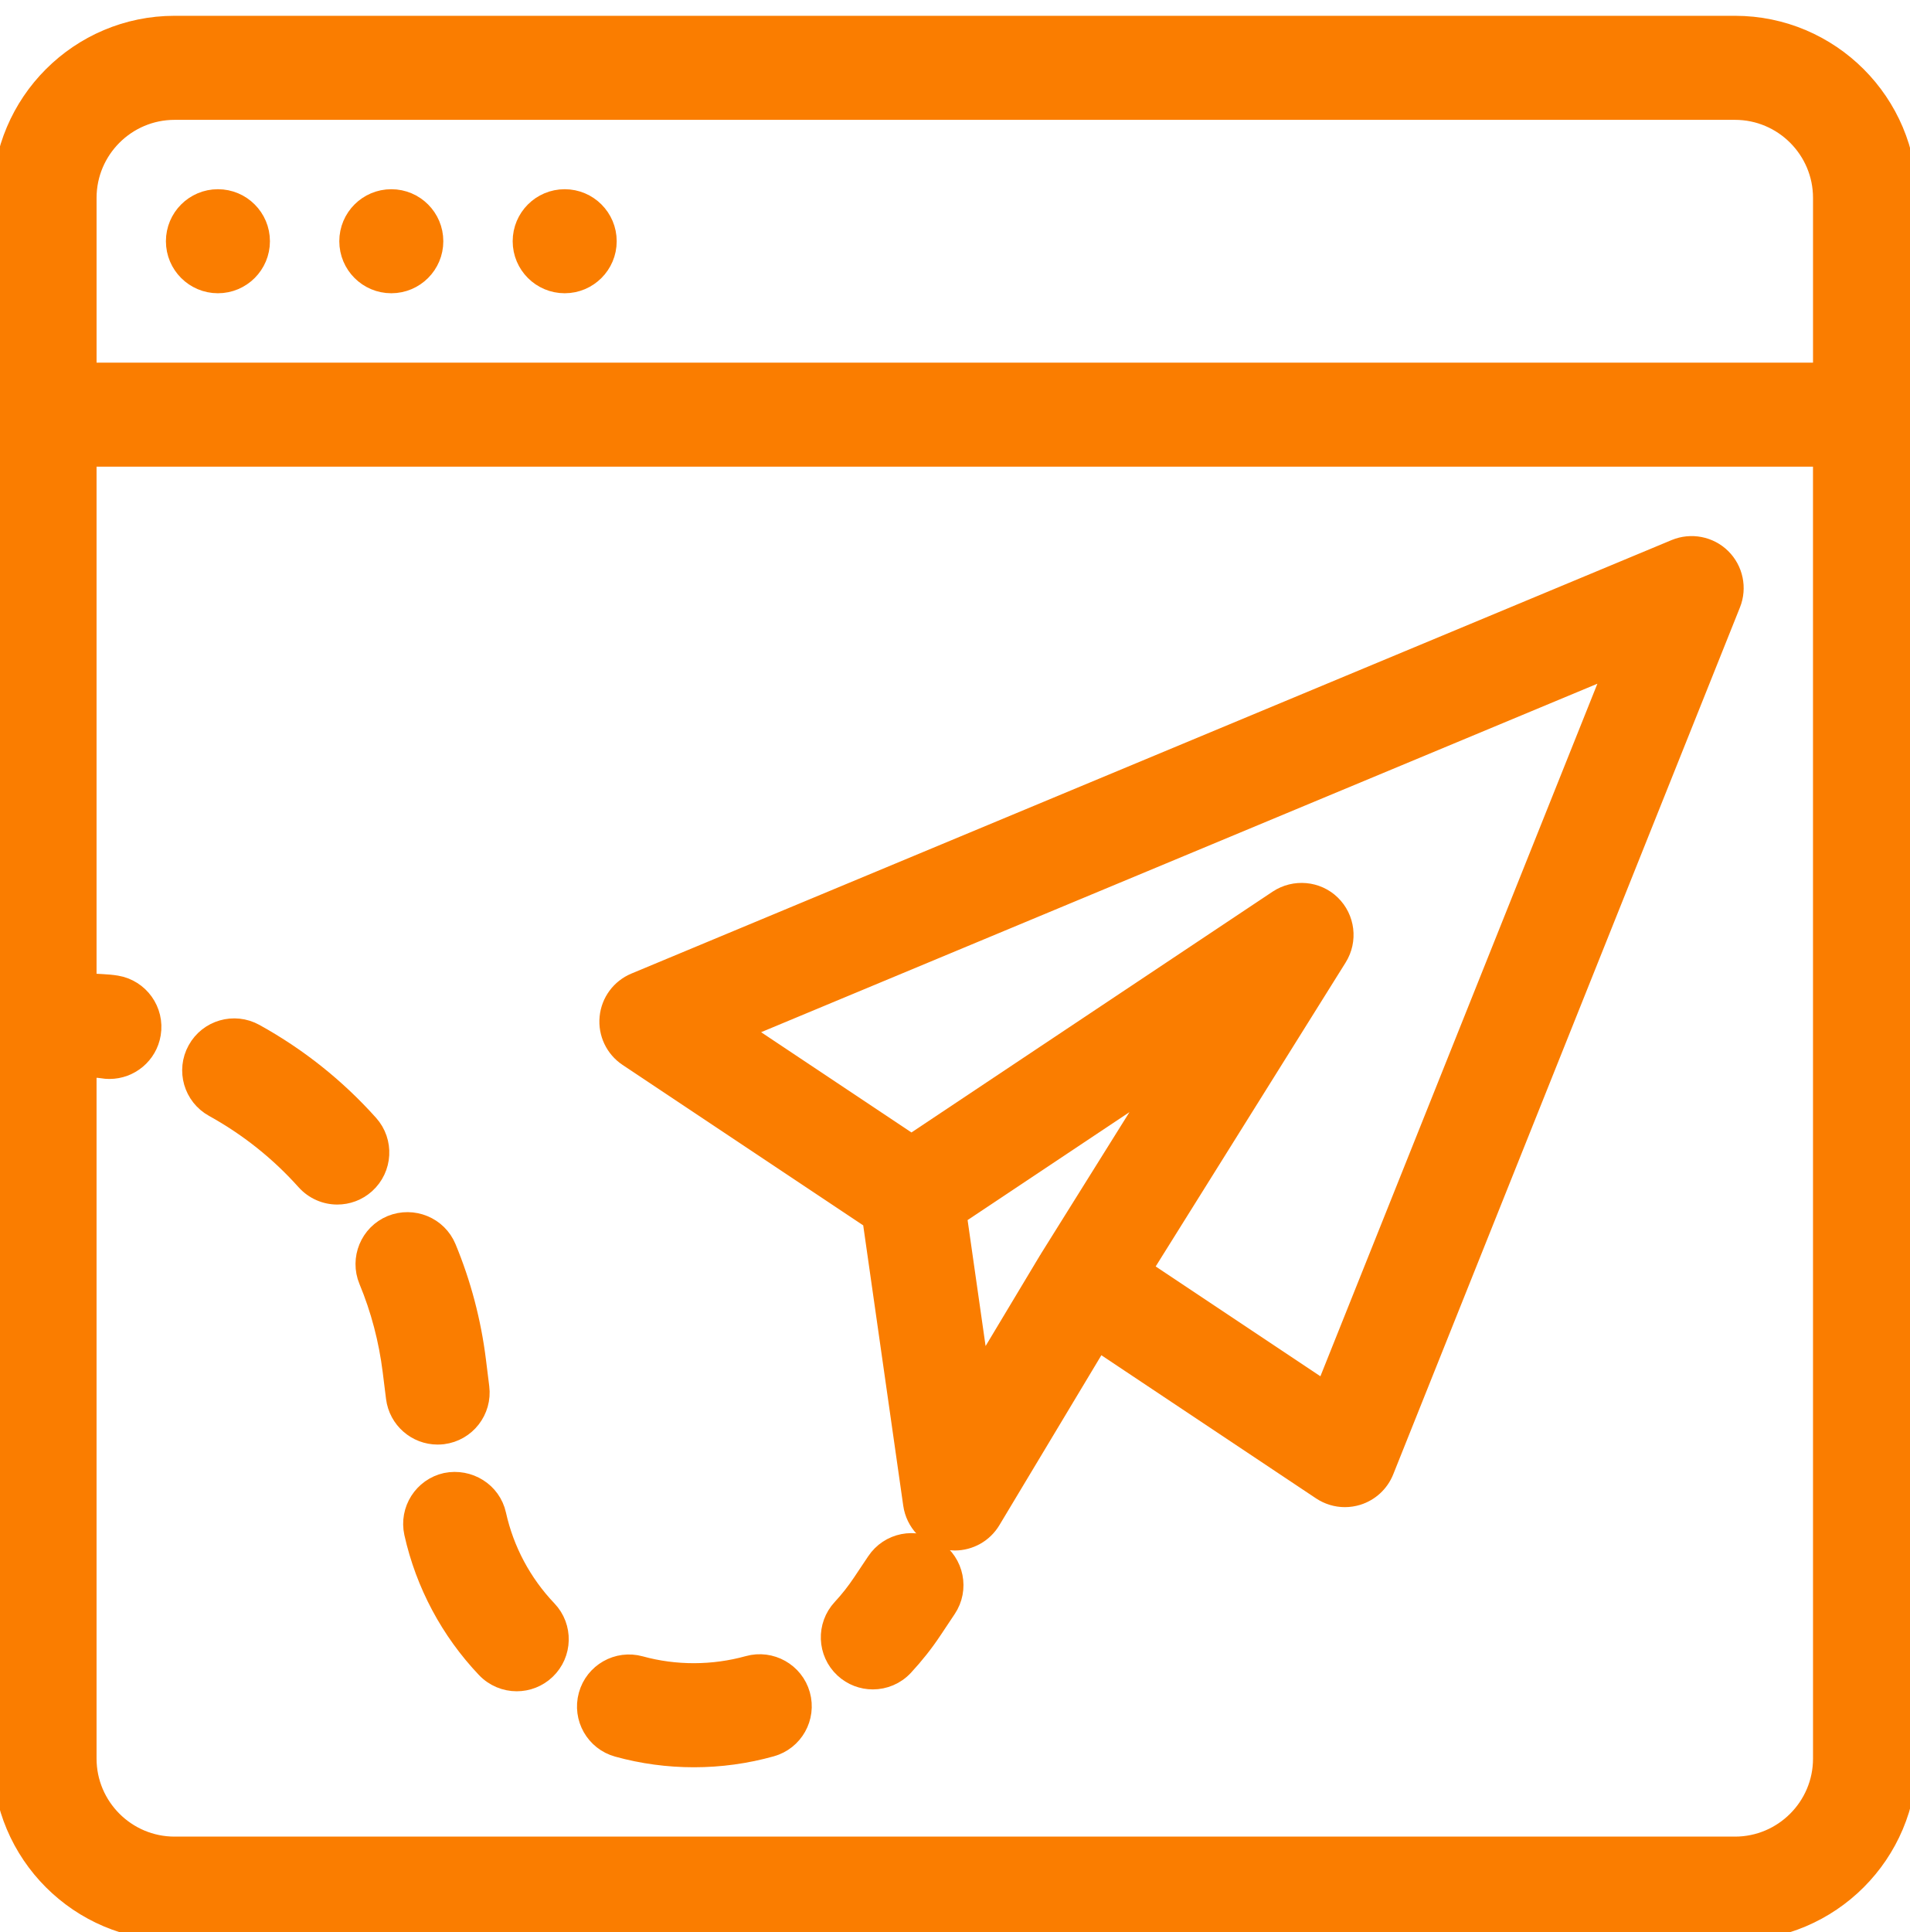
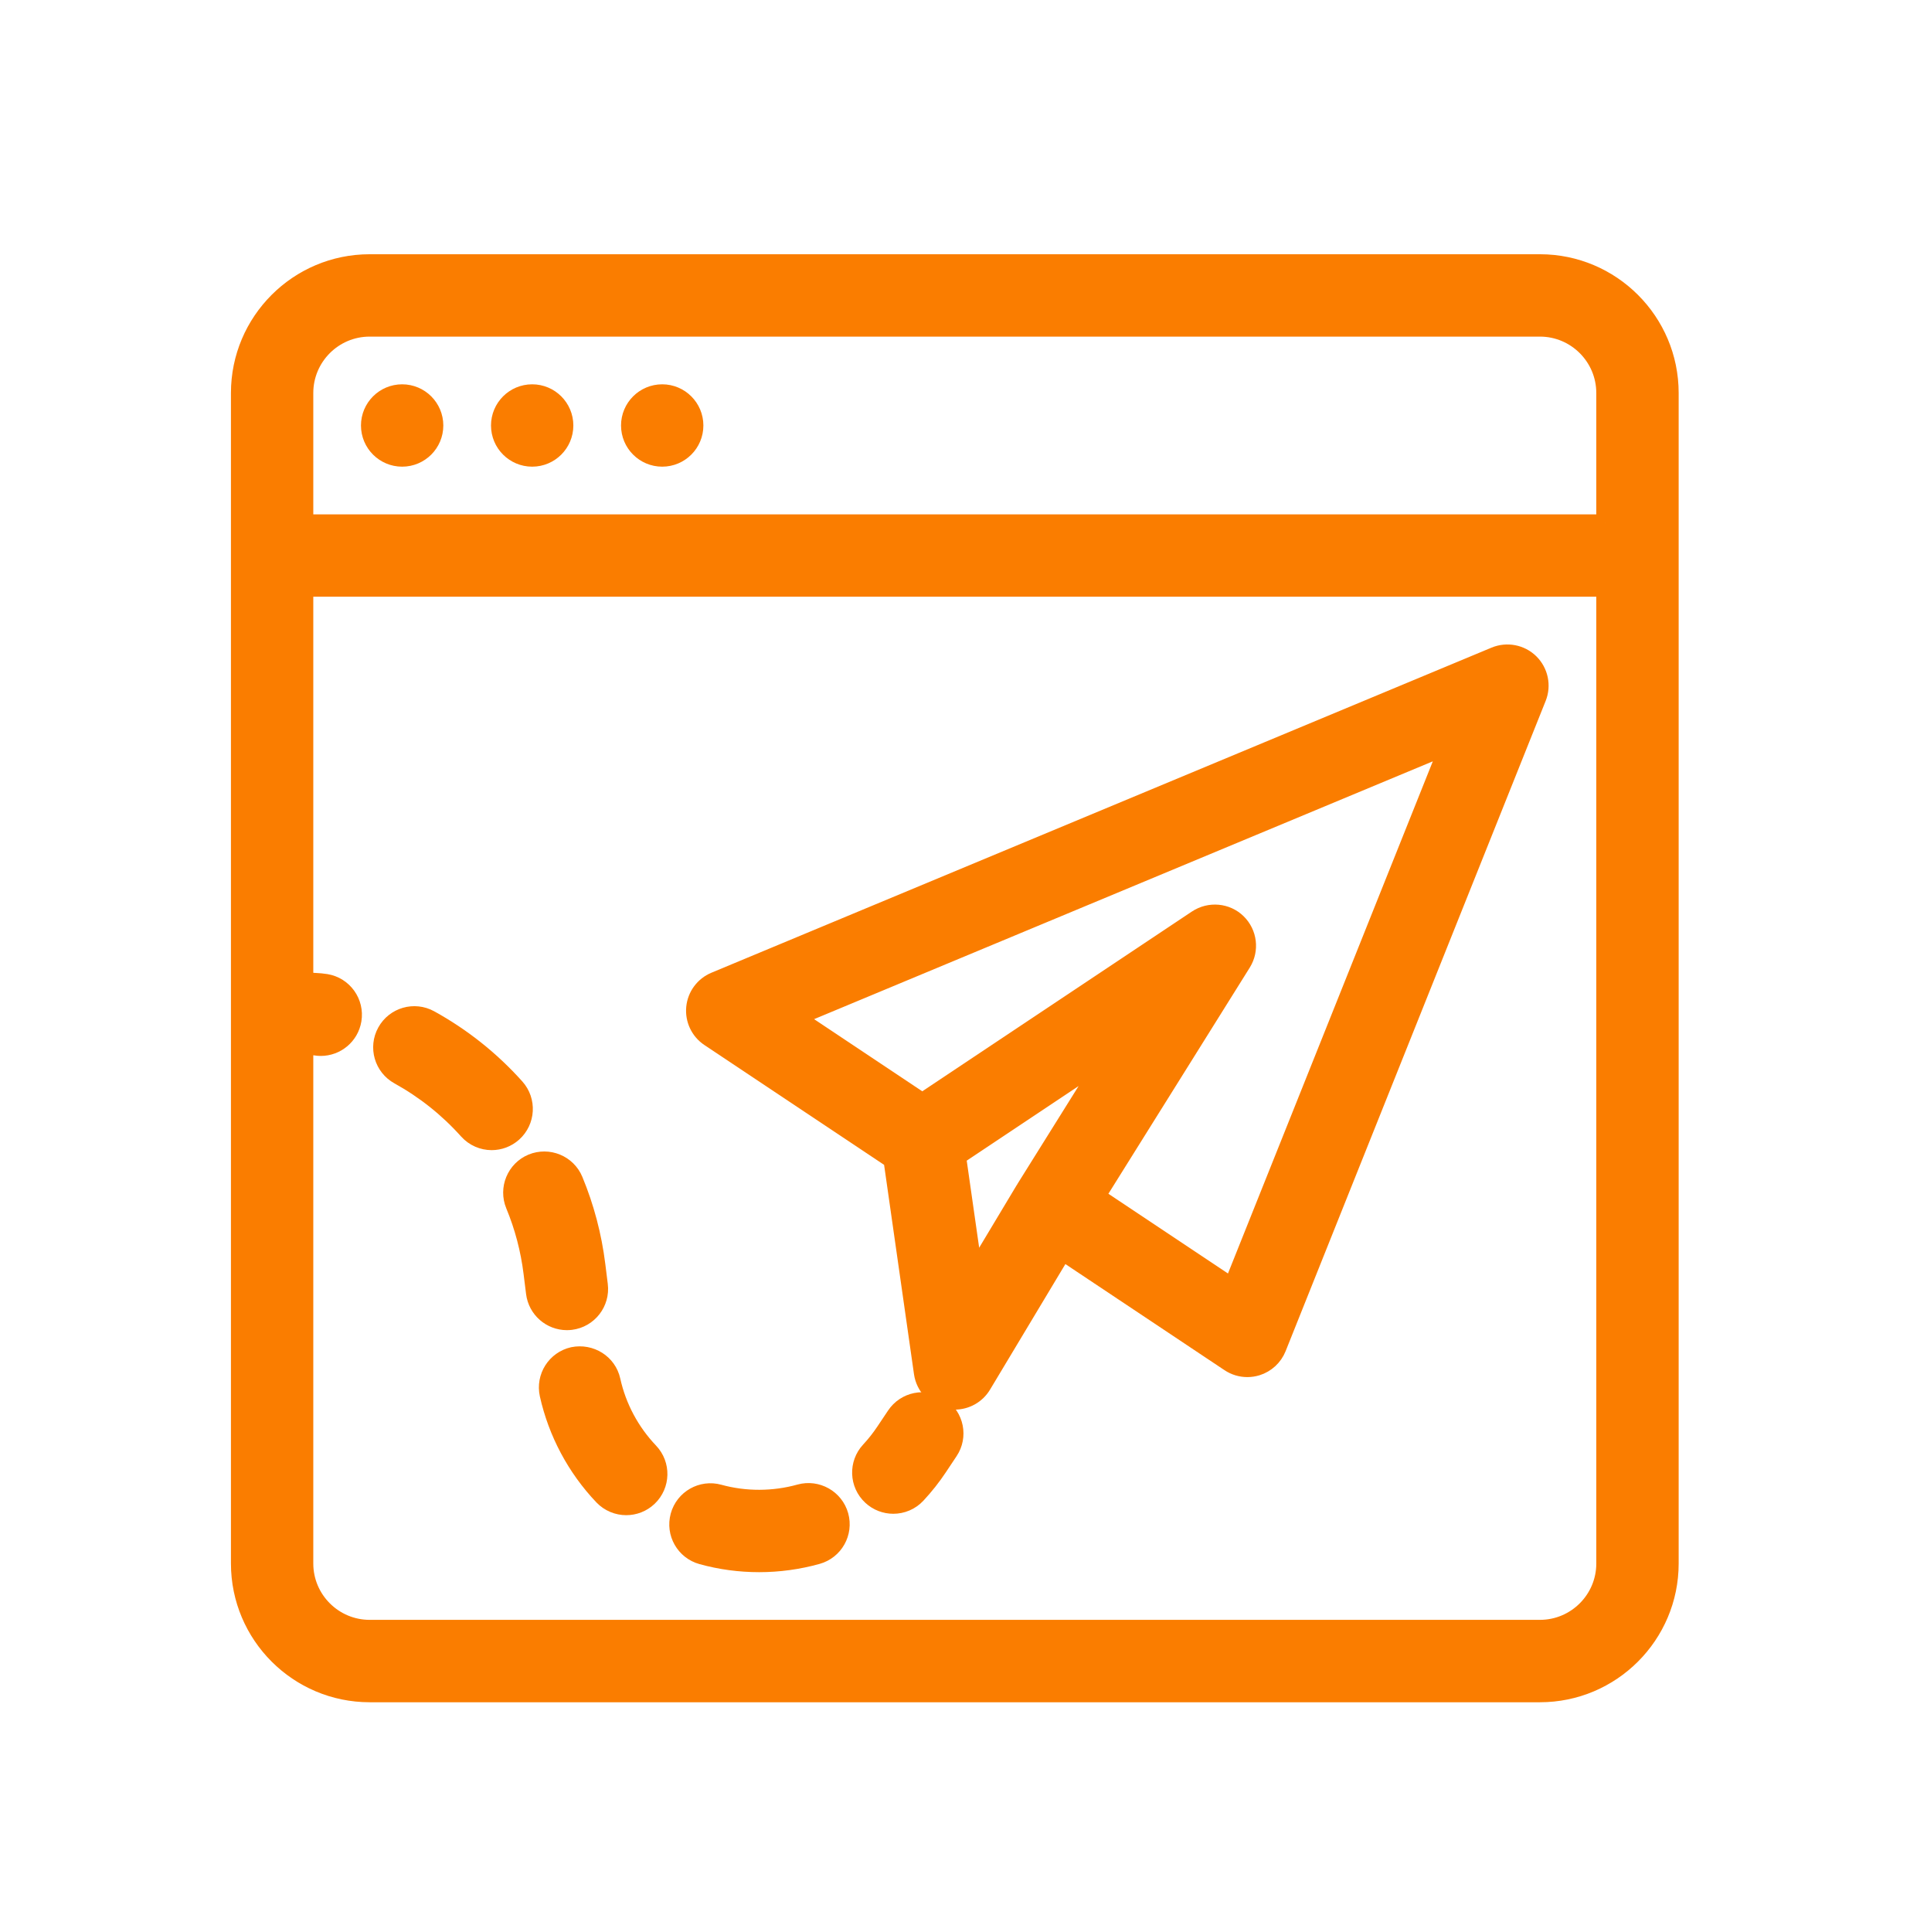
<svg xmlns="http://www.w3.org/2000/svg" version="1.1" id="Warstwa_1" x="0px" y="0px" width="156.107px" height="157.91px" viewBox="0 0 156.107 157.91" enable-background="new 0 0 156.107 157.91" xml:space="preserve">
  <g>
    <g>
      <g>
-         <path fill="#FA7D00" stroke="#FA7D00" stroke-width="1.417" stroke-miterlimit="10" d="M141.835,2H14.272     C6.455,2,0.099,8.356,0.099,16.174v127.563c0,7.816,6.355,14.175,14.174,14.175h127.563c7.817,0,14.174-6.356,14.174-14.175     V16.174C156.009,8.356,149.652,2,141.835,2z M148.922,143.736c0,3.906-3.18,7.086-7.087,7.086H14.272     c-3.907,0-7.087-3.18-7.087-7.086V87.334c0.389,0.047,0.793,0.031,1.177,0.096c0.197,0.035,0.392,0.049,0.585,0.049     c1.702,0,3.204-1.229,3.491-2.963c0.32-1.932-0.983-3.757-2.913-4.076c-0.771-0.129-1.562-0.114-2.34-0.192V37.434h141.735     L148.922,143.736L148.922,143.736z M148.922,30.348H7.186V16.174c0-3.906,3.18-7.087,7.086-7.087h127.563     c3.906,0,7.087,3.181,7.087,7.087V30.348L148.922,30.348z" />
-         <circle fill="#FA7D00" stroke="#FA7D00" stroke-width="1.417" stroke-miterlimit="10" cx="17.815" cy="19.717" r="3.543" />
-         <circle fill="#FA7D00" stroke="#FA7D00" stroke-width="1.417" stroke-miterlimit="10" cx="31.989" cy="19.717" r="3.543" />
-         <circle fill="#FA7D00" stroke="#FA7D00" stroke-width="1.417" stroke-miterlimit="10" cx="46.163" cy="19.717" r="3.543" />
-         <path fill="#FA7D00" stroke="#FA7D00" stroke-width="1.417" stroke-miterlimit="10" d="M51.284,86.447l19.94,13.293     l3.319,23.238c0.215,1.483,1.336,2.674,2.808,2.971c0.233,0.045,0.471,0.07,0.702,0.07c1.229,0,2.391-0.642,3.037-1.722     l8.72-14.53l18.168,12.112c0.589,0.392,1.272,0.597,1.966,0.597c0.354,0,0.706-0.054,1.052-0.16     c1.019-0.318,1.841-1.076,2.239-2.068l28.348-70.868c0.529-1.322,0.211-2.838-0.803-3.838c-1.015-1-2.537-1.29-3.852-0.747     L51.887,80.229c-1.205,0.502-2.039,1.627-2.163,2.928C49.596,84.457,50.197,85.723,51.284,86.447z M85.681,102.879     c-0.007,0.01-0.007,0.021-0.013,0.031s-0.018,0.016-0.022,0.025l-5.494,9.159L78.336,99.38l16.339-10.894L85.681,102.879z      M131.87,54.58l-23.594,58.982L93.51,103.72l15.896-25.429c0.885-1.416,0.66-3.26-0.537-4.424     c-1.188-1.158-3.045-1.32-4.433-0.404L74.51,93.412l-13.784-9.191L131.87,54.58z" />
-         <path fill="#FA7D00" stroke="#FA7D00" stroke-width="1.417" stroke-miterlimit="10" d="M50.479,142.893     c2.03,0.562,4.131,0.844,6.246,0.844c2.147,0,4.278-0.291,6.339-0.868c1.886-0.525,2.985-2.479,2.456-4.367     c-0.529-1.881-2.487-2.979-4.366-2.457c-2.853,0.793-5.935,0.808-8.793,0.019c-1.89-0.521-3.837,0.588-4.356,2.475     C47.486,140.424,48.592,142.373,50.479,142.893z" />
-         <path fill="#FA7D00" stroke="#FA7D00" stroke-width="1.417" stroke-miterlimit="10" d="M36.443,121.088     c-1.91,0.426-3.115,2.318-2.693,4.229c0.929,4.166,2.978,8.009,5.925,11.109c0.695,0.729,1.635,1.1,2.567,1.1     c0.879,0,1.758-0.325,2.443-0.977c1.418-1.35,1.475-3.592,0.124-5.01c-2.063-2.166-3.495-4.848-4.139-7.758     C40.25,121.871,38.35,120.701,36.443,121.088z" />
-         <path fill="#FA7D00" stroke="#FA7D00" stroke-width="1.417" stroke-miterlimit="10" d="M17.432,90.586     c2.823,1.561,5.35,3.57,7.502,5.975c0.703,0.783,1.668,1.183,2.641,1.183c0.844,0,1.688-0.3,2.363-0.904     c1.457-1.309,1.581-3.547,0.276-5.004c-2.686-3-5.835-5.506-9.356-7.449c-1.72-0.948-3.872-0.321-4.813,1.388     C15.096,87.484,15.719,89.641,17.432,90.586z" />
-         <path fill="#FA7D00" stroke="#FA7D00" stroke-width="1.417" stroke-miterlimit="10" d="M30.041,104.676     c0.978,2.354,1.63,4.838,1.948,7.391l0.273,2.191c0.226,1.793,1.751,3.104,3.513,3.104c0.145,0,0.293-0.01,0.441-0.026     c1.941-0.242,3.319-2.015,3.076-3.955l-0.272-2.19c-0.396-3.181-1.214-6.283-2.434-9.226c-0.748-1.812-2.827-2.653-4.63-1.918     C30.152,100.793,29.293,102.869,30.041,104.676z" />
-         <path fill="#FA7D00" stroke="#FA7D00" stroke-width="1.417" stroke-miterlimit="10" d="M76.477,126.615     c-1.635-1.09-3.831-0.648-4.914,0.982l-1.156,1.729c-0.498,0.746-1.049,1.444-1.65,2.092c-1.332,1.435-1.249,3.676,0.185,5.008     c0.682,0.634,1.547,0.947,2.412,0.947c0.946,0,1.896-0.379,2.595-1.131c0.858-0.925,1.651-1.92,2.36-2.99l1.151-1.728     C78.545,129.902,78.105,127.701,76.477,126.615z" />
+         <path fill="#FA7D00" stroke="#FA7D00" stroke-width="1.417" stroke-miterlimit="10" d="M125.889,21.489H30.218     c-5.863,0-10.63,4.767-10.63,10.63v95.672c0,5.862,4.766,10.632,10.631,10.632h95.672c5.862,0,10.63-4.767,10.63-10.632V32.119     C136.52,26.256,131.753,21.489,125.889,21.489z M131.205,127.791c0,2.93-2.385,5.314-5.315,5.314H30.218     c-2.931,0-5.315-2.385-5.315-5.314V85.489c0.292,0.035,0.595,0.023,0.883,0.071c0.148,0.027,0.294,0.037,0.438,0.037     c1.277,0,2.403-0.922,2.619-2.223c0.24-1.448-0.738-2.816-2.185-3.057c-0.578-0.097-1.172-0.085-1.755-0.144v-32.11h106.301     L131.205,127.791L131.205,127.791z M131.205,42.75H24.903V32.119c0-2.929,2.385-5.315,5.314-5.315h95.672     c2.93,0,5.315,2.386,5.315,5.315V42.75L131.205,42.75z" />
+         <circle fill="#FA7D00" stroke="#FA7D00" stroke-width="1.417" stroke-miterlimit="10" cx="32.875" cy="34.777" r="2.657" />
+         <circle fill="#FA7D00" stroke="#FA7D00" stroke-width="1.417" stroke-miterlimit="10" cx="43.505" cy="34.777" r="2.657" />
+         <circle fill="#FA7D00" stroke="#FA7D00" stroke-width="1.417" stroke-miterlimit="10" cx="54.135" cy="34.777" r="2.657" />
+         <path fill="#FA7D00" stroke="#FA7D00" stroke-width="1.417" stroke-miterlimit="10" d="M57.976,84.824l14.955,9.97l2.489,17.429     c0.161,1.111,1.002,2.006,2.106,2.229c0.174,0.033,0.353,0.053,0.526,0.053c0.922,0,1.793-0.482,2.277-1.293l6.54-10.896     l13.626,9.084c0.441,0.294,0.954,0.447,1.475,0.447c0.266,0,0.529-0.041,0.789-0.119c0.765-0.239,1.381-0.808,1.68-1.552     l21.26-53.151c0.397-0.991,0.158-2.128-0.602-2.878c-0.761-0.75-1.902-0.968-2.889-0.561L58.429,80.16     c-0.904,0.377-1.529,1.221-1.623,2.195C56.711,83.332,57.161,84.281,57.976,84.824z M83.774,97.148     c-0.006,0.007-0.006,0.016-0.01,0.023c-0.005,0.007-0.014,0.012-0.017,0.019l-4.12,6.868l-1.362-9.535l12.254-8.17L83.774,97.148     z M118.416,60.924L100.72,105.16l-11.075-7.381l11.923-19.072c0.663-1.062,0.495-2.445-0.403-3.318     c-0.891-0.869-2.283-0.99-3.324-0.303L75.395,90.048l-10.337-6.894L118.416,60.924z" />
+         <path fill="#FA7D00" stroke="#FA7D00" stroke-width="1.417" stroke-miterlimit="10" d="M57.373,127.158     c1.522,0.422,3.098,0.633,4.685,0.633c1.61,0,3.208-0.219,4.754-0.65c1.415-0.395,2.238-1.859,1.842-3.275     c-0.397-1.41-1.866-2.234-3.275-1.843c-2.14,0.595-4.451,0.606-6.595,0.015c-1.417-0.391-2.877,0.441-3.267,1.855     C55.128,125.307,55.957,126.769,57.373,127.158z" />
+         <path fill="#FA7D00" stroke="#FA7D00" stroke-width="1.417" stroke-miterlimit="10" d="M46.845,110.805     c-1.433,0.319-2.336,1.738-2.02,3.172c0.697,3.124,2.233,6.007,4.443,8.332c0.521,0.546,1.227,0.824,1.926,0.824     c0.659,0,1.318-0.243,1.832-0.732c1.063-1.012,1.106-2.693,0.093-3.758c-1.547-1.624-2.622-3.635-3.105-5.818     C49.701,111.393,48.276,110.515,46.845,110.805z" />
+         <path fill="#FA7D00" stroke="#FA7D00" stroke-width="1.417" stroke-miterlimit="10" d="M32.588,87.928     c2.117,1.171,4.012,2.678,5.626,4.481c0.527,0.587,1.251,0.888,1.98,0.888c0.633,0,1.266-0.226,1.772-0.678     c1.093-0.982,1.186-2.66,0.207-3.754c-2.014-2.25-4.376-4.129-7.017-5.586c-1.29-0.711-2.904-0.24-3.61,1.041     C30.836,85.602,31.303,87.219,32.588,87.928z" />
+         <path fill="#FA7D00" stroke="#FA7D00" stroke-width="1.417" stroke-miterlimit="10" d="M42.044,98.496     c0.734,1.765,1.223,3.628,1.461,5.543l0.205,1.643c0.169,1.346,1.313,2.328,2.634,2.328c0.108,0,0.22-0.008,0.331-0.02     c1.456-0.182,2.49-1.512,2.307-2.966l-0.204-1.642c-0.297-2.387-0.911-4.713-1.826-6.92c-0.562-1.359-2.121-1.99-3.473-1.439     C42.128,95.584,41.483,97.141,42.044,98.496z" />
+         <path fill="#FA7D00" stroke="#FA7D00" stroke-width="1.417" stroke-miterlimit="10" d="M76.871,114.95     c-1.227-0.817-2.874-0.486-3.686,0.737l-0.867,1.296c-0.374,0.56-0.787,1.083-1.238,1.569c-0.999,1.076-0.937,2.756,0.139,3.756     c0.511,0.476,1.16,0.71,1.809,0.71c0.709,0,1.422-0.284,1.946-0.849c0.644-0.693,1.238-1.439,1.77-2.242l0.863-1.297     C78.422,117.416,78.093,115.765,76.871,114.95z" />
      </g>
    </g>
  </g>
</svg>
